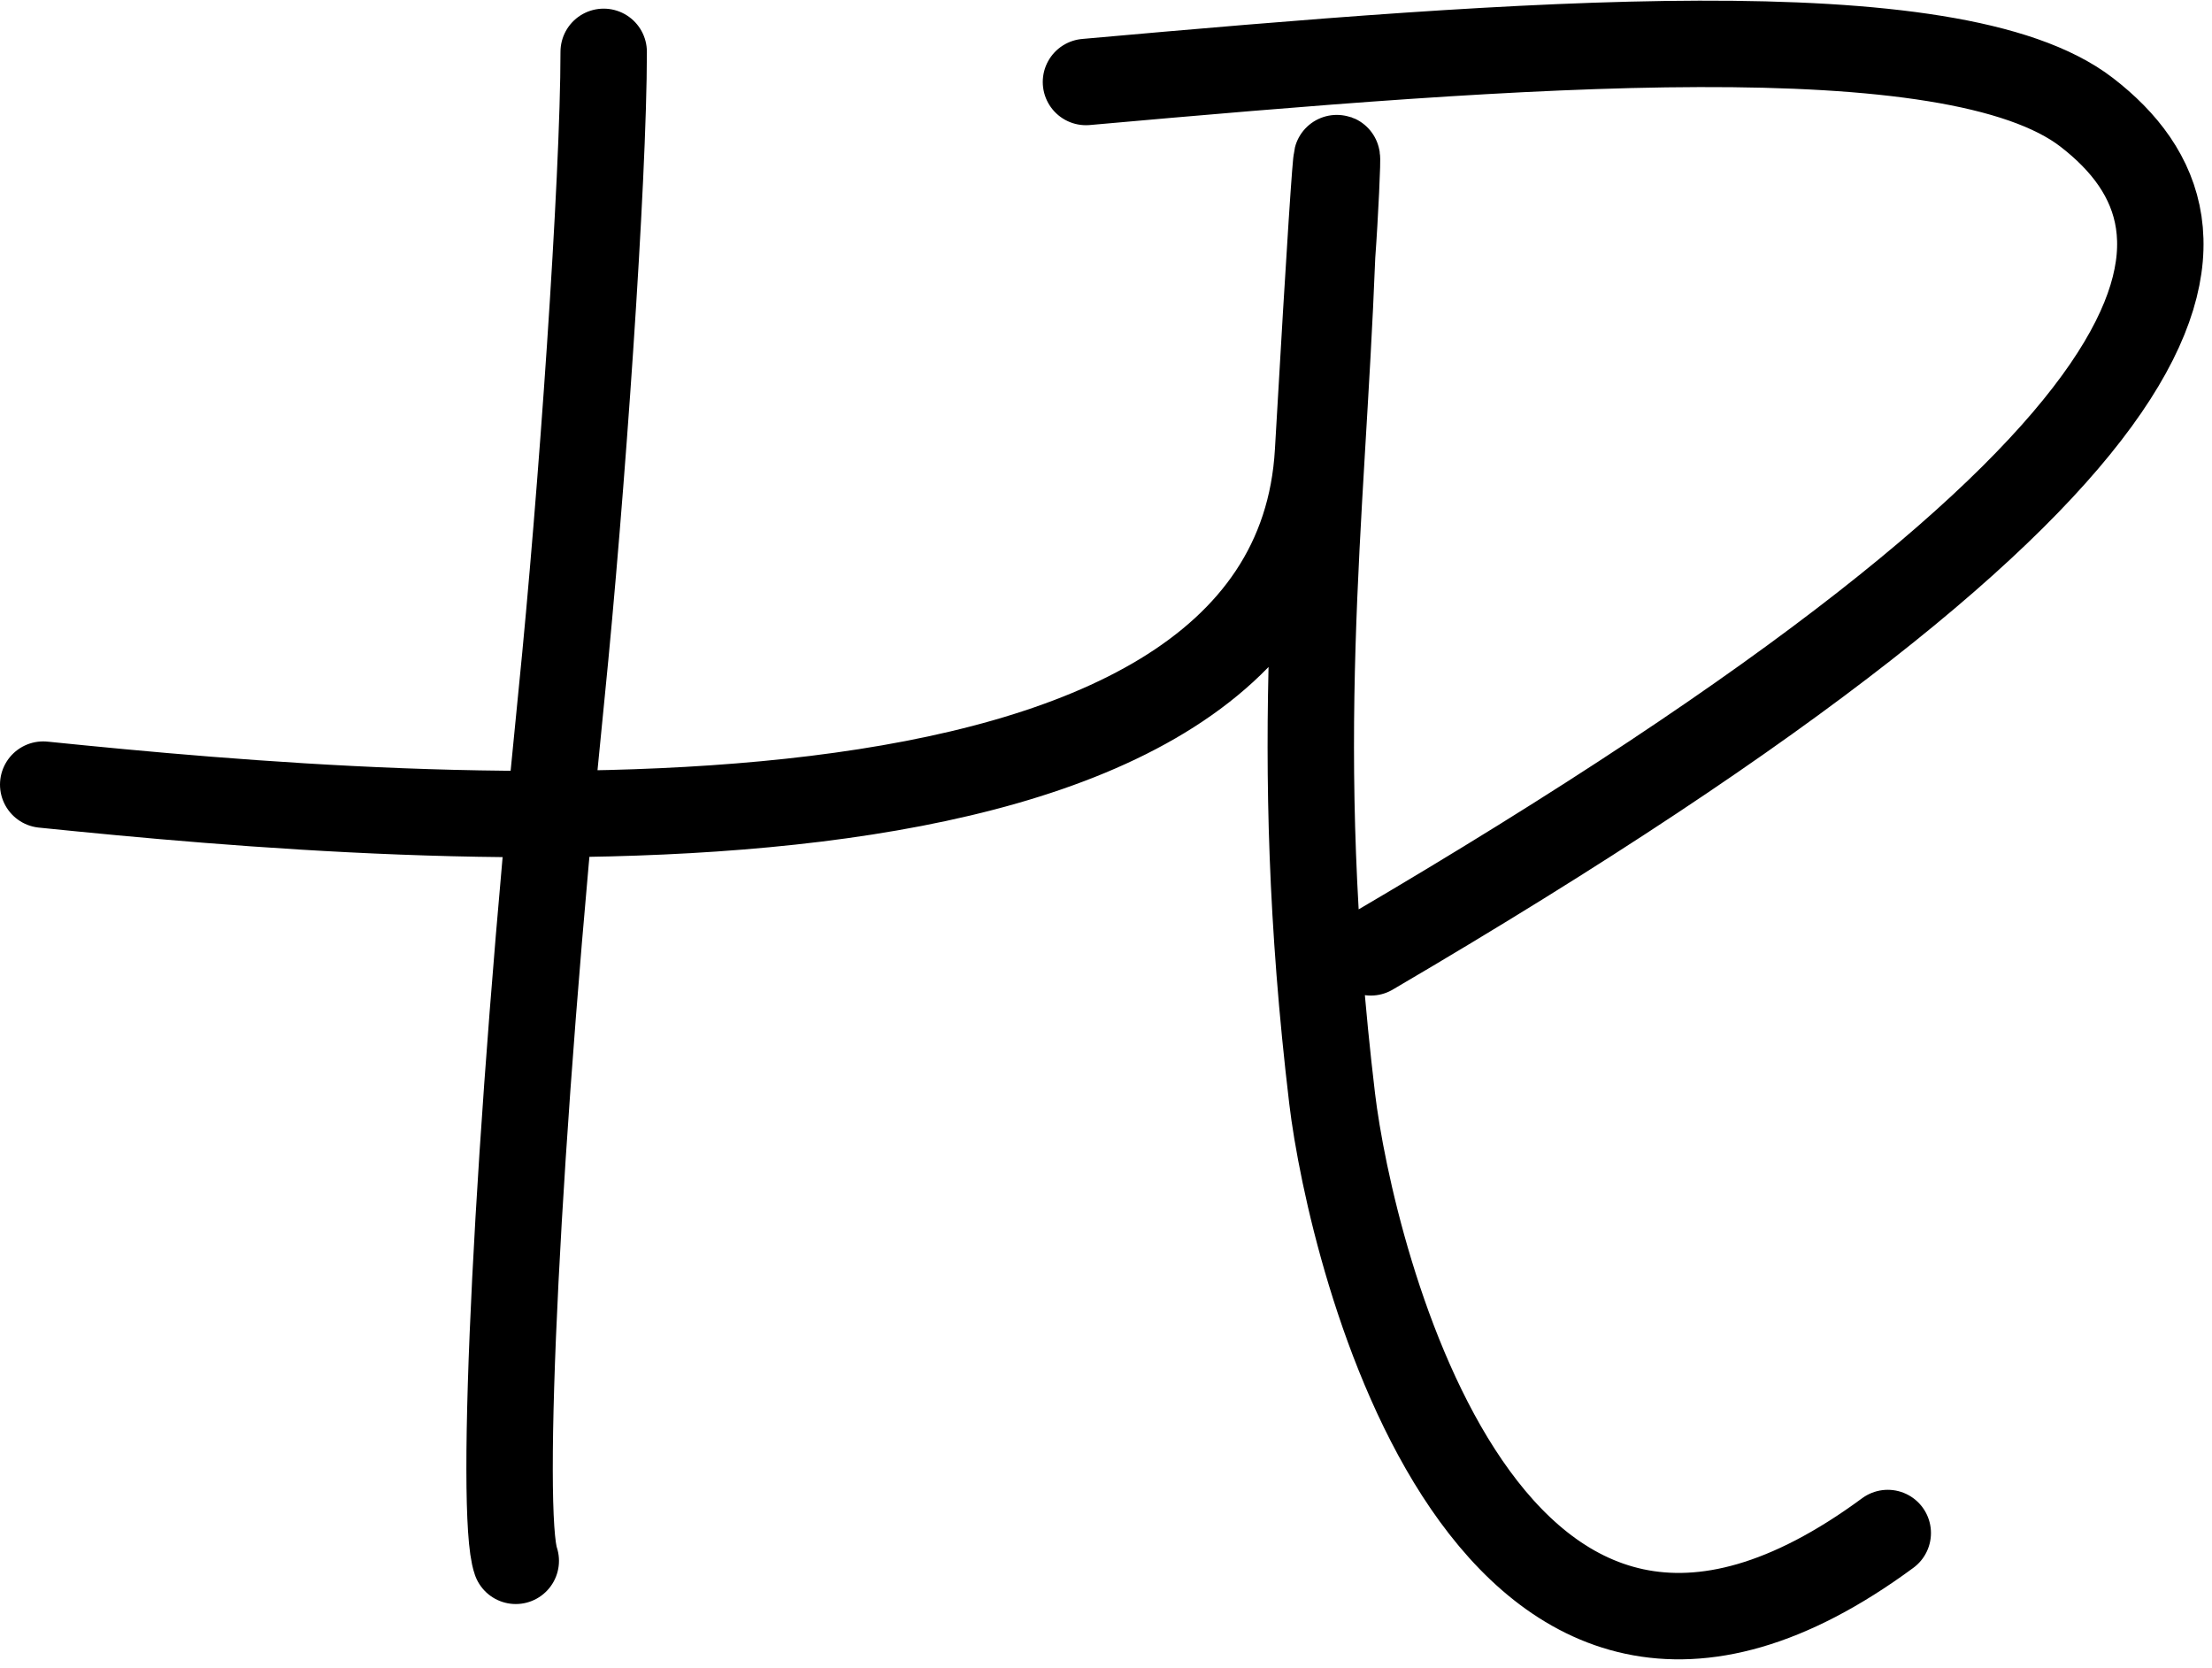
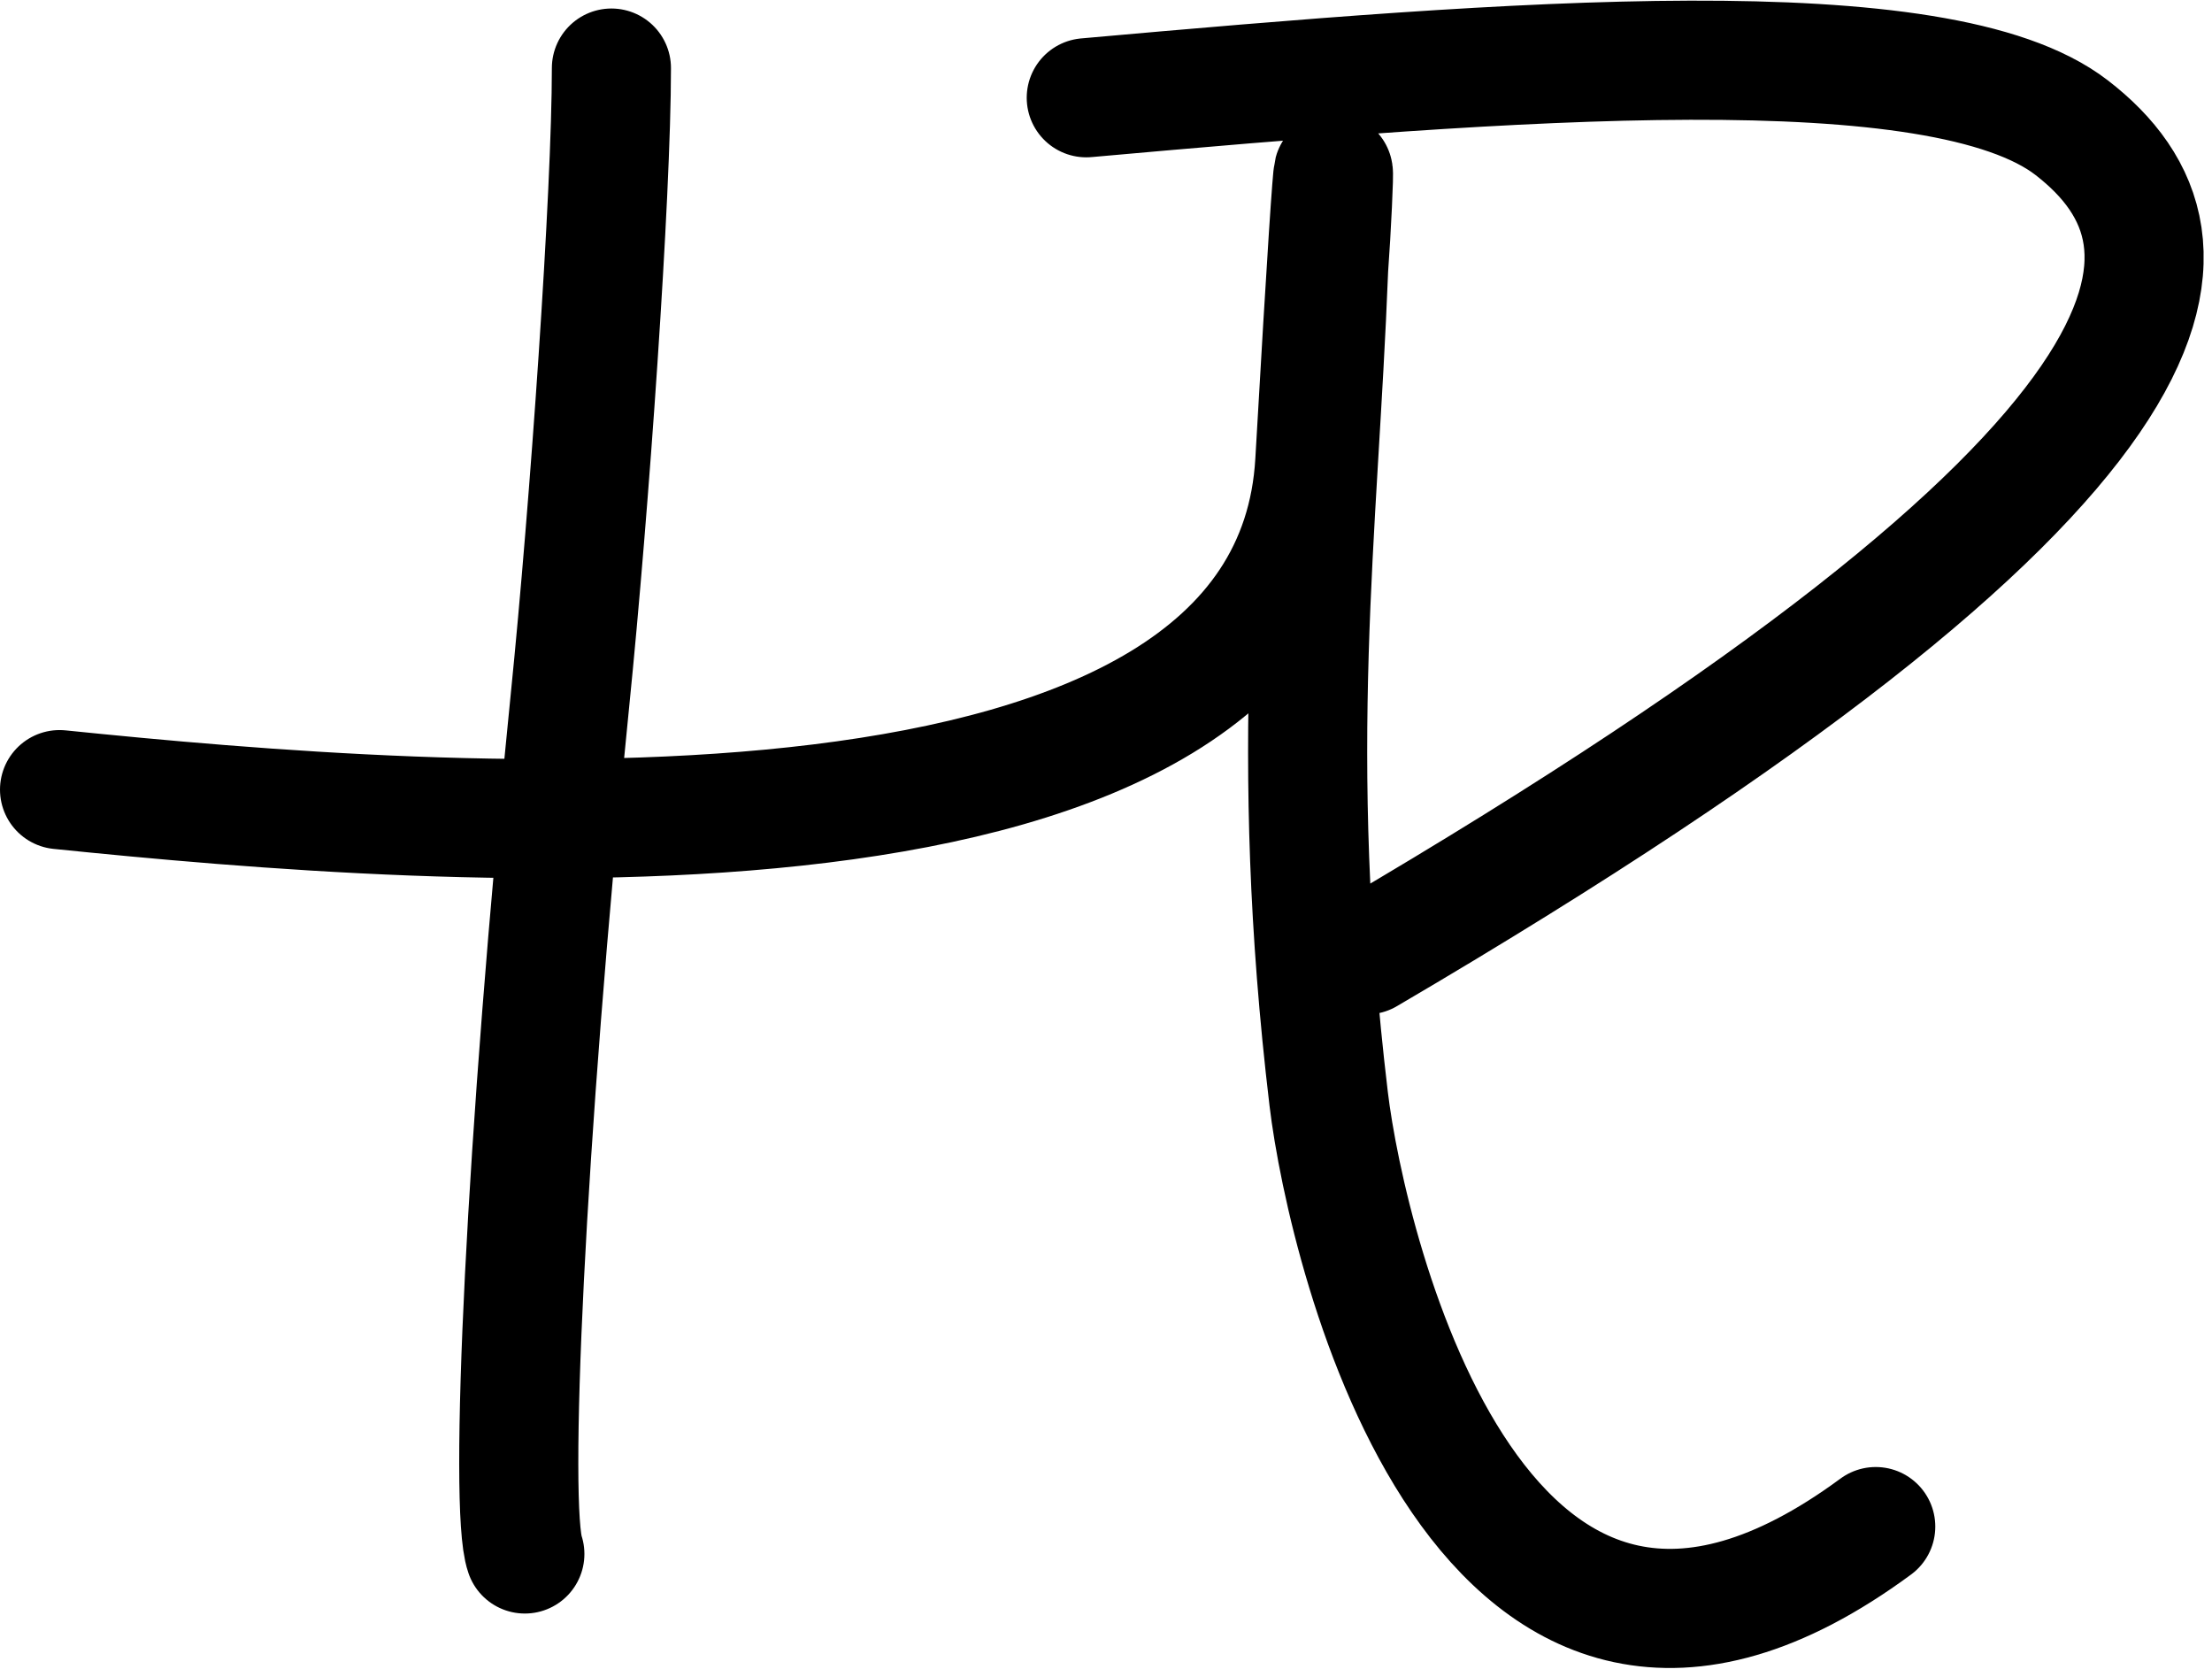
- <svg xmlns="http://www.w3.org/2000/svg" width="256" height="193" viewBox="0 0 256 193" fill="none" class="stroke-[3px] md:stroke-1">
-   <path d="M69.866 6C69.866 20.887 67.302 57.501 64.982 80.435C59.691 132.741 57.799 175.244 59.691 180.622M5 90.797C49.633 95.357 149.612 103.45 152.542 52.27C155.473 1.091 154.849 20.427 154.17 29.548C152.949 60.931 149.286 86.068 154.17 127.108C156.3 145 172.078 211.603 218.475 177.403M158.647 110.209C257.5 52.271 259 26.5 241.5 13C226 1.043 176 5 125.681 9.489" stroke="black" stroke-width="10" stroke-linecap="round" stroke-linejoin="round" />
+ <svg xmlns="http://www.w3.org/2000/svg" width="260" height="197" viewBox="0 0 260 197" fill="none">
+   <path d="M71.866 8C71.866 22.887 69.302 59.501 66.982 82.436C61.691 134.741 59.799 177.244 61.691 182.622M7 92.797C51.633 97.357 151.612 105.45 154.542 54.271C157.473 3.091 156.849 22.428 156.17 31.548C154.949 62.931 151.286 88.069 156.17 129.109C158.3 147 174.078 213.603 220.475 179.403M160.647 112.21C259.5 54.271 261 28.5 243.5 15C228 3.043 178 7 127.681 11.489" stroke="black" stroke-width="14" stroke-linecap="round" stroke-linejoin="round" />
</svg>
